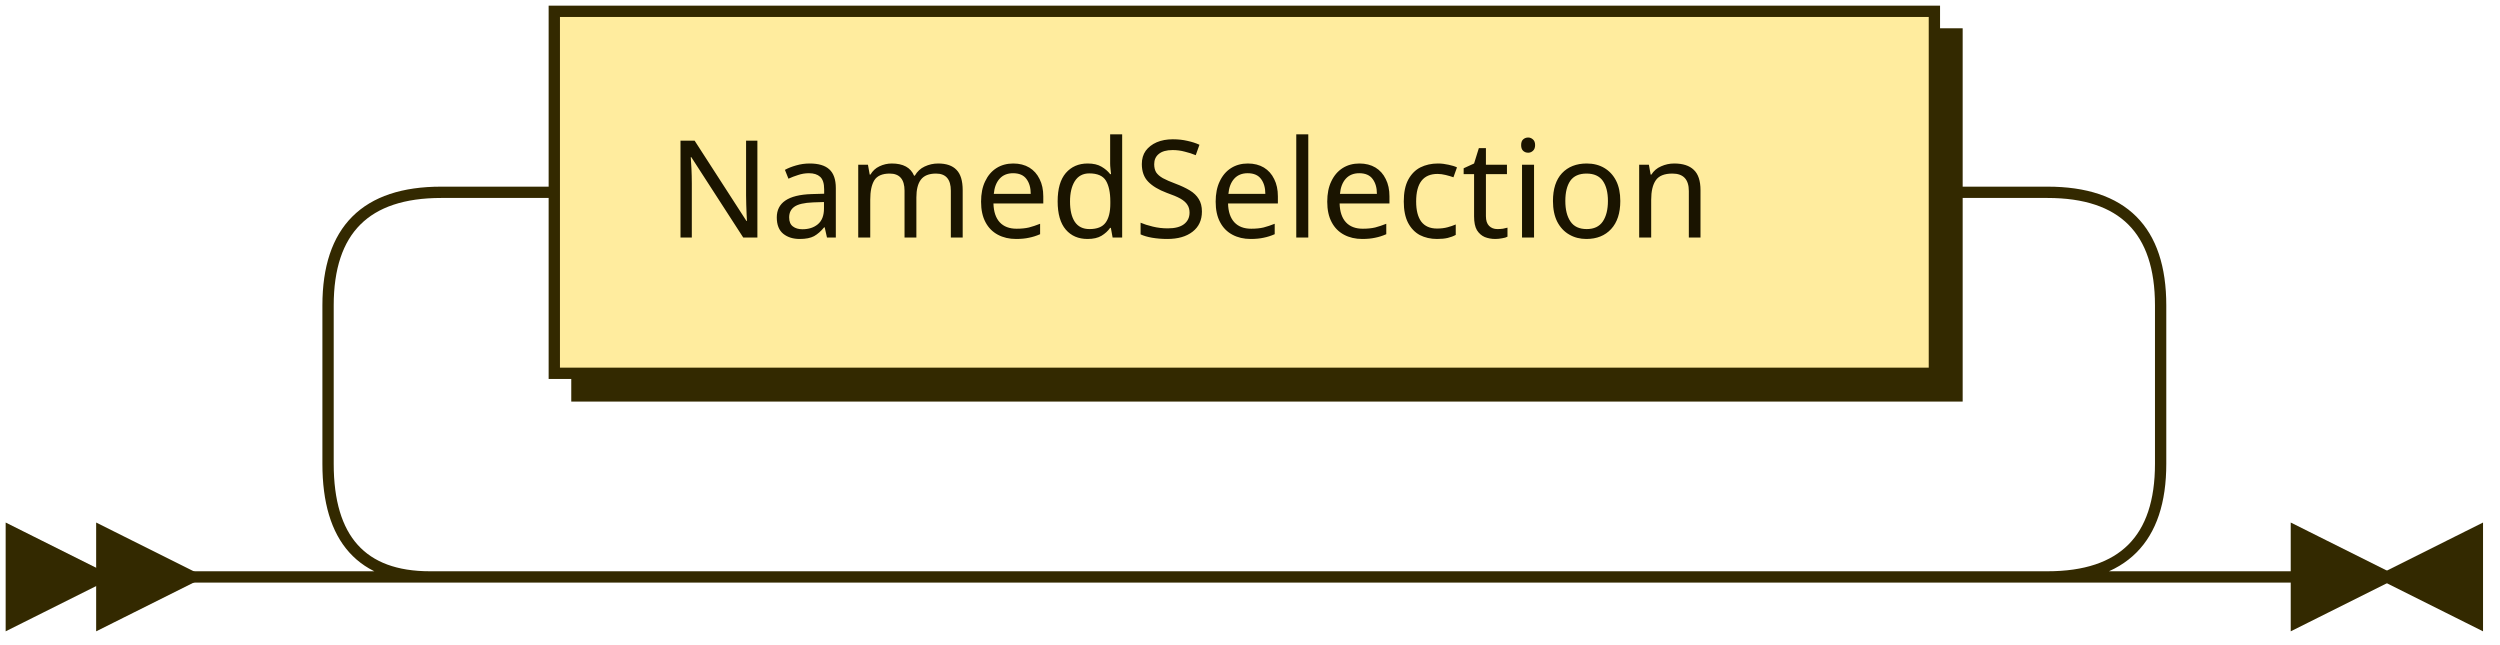
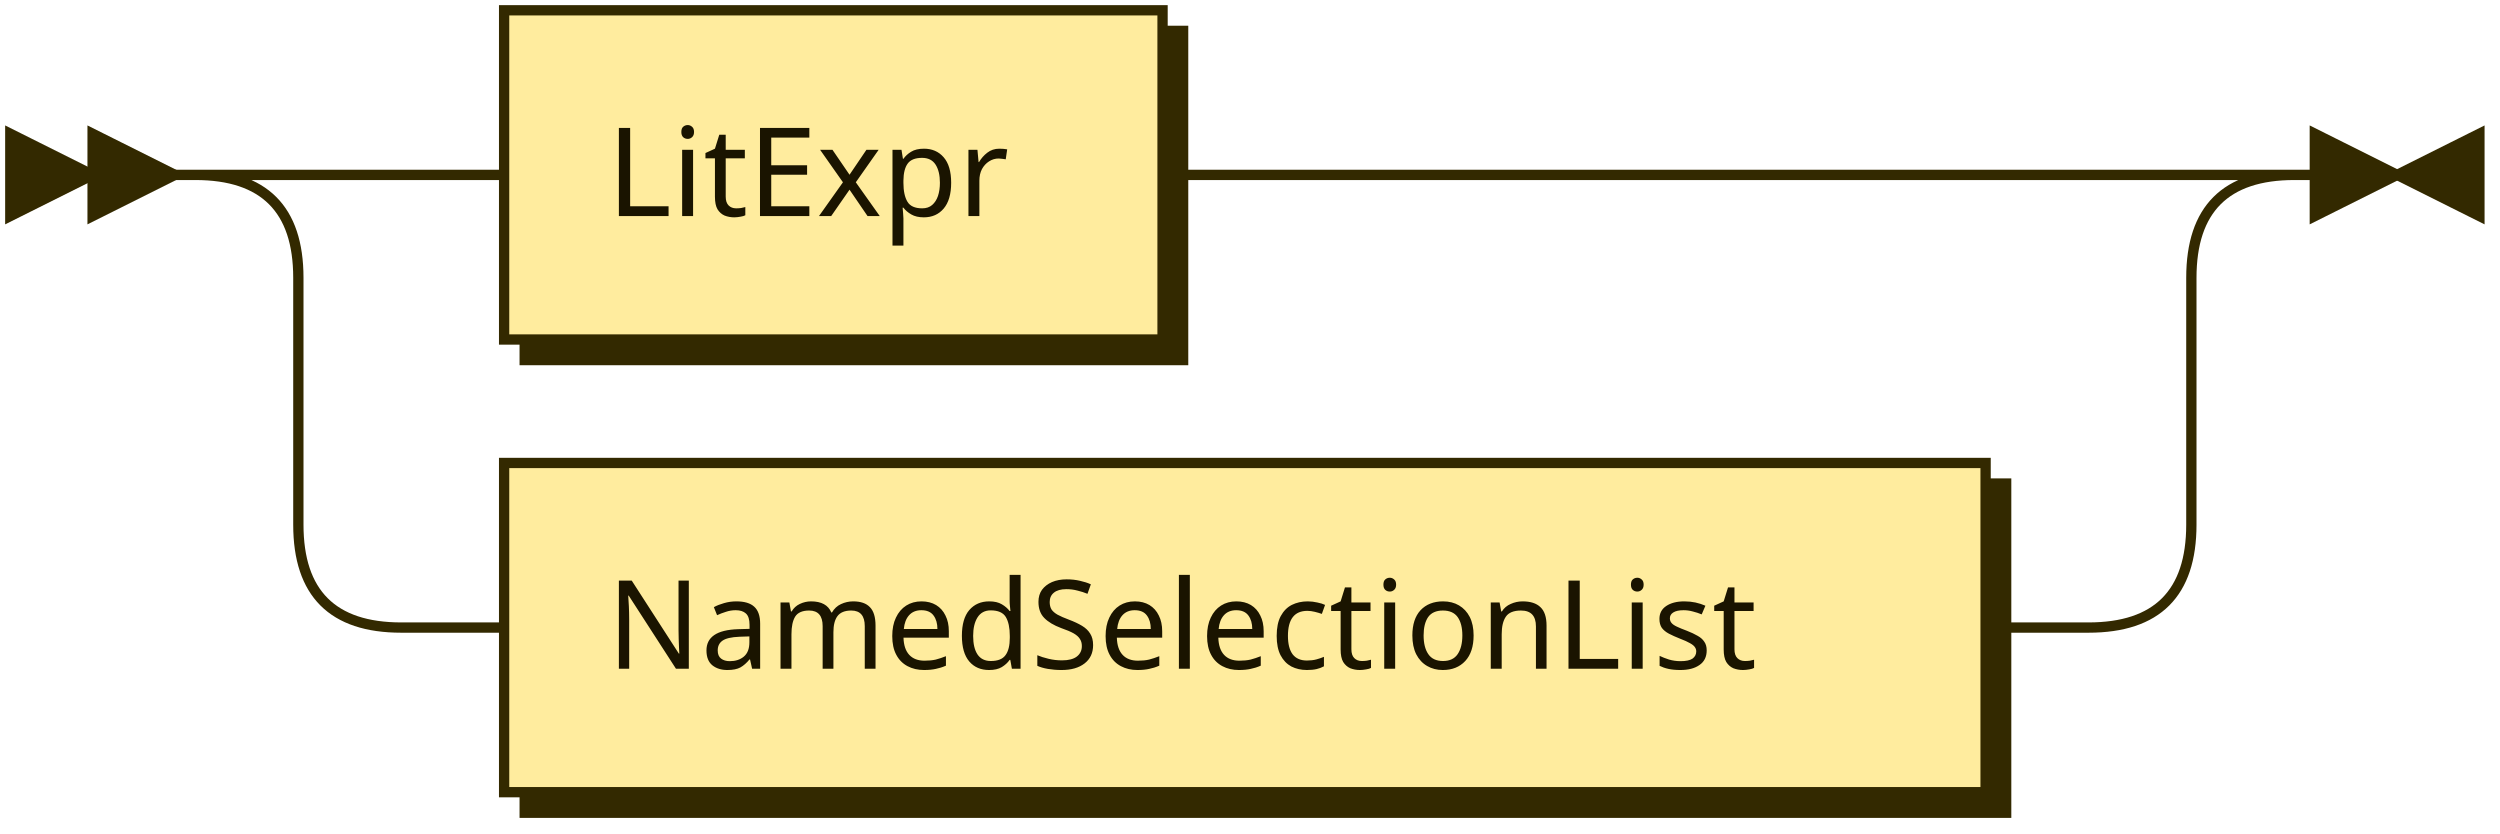
- <svg xmlns="http://www.w3.org/2000/svg" xmlns:xlink="http://www.w3.org/1999/xlink" width="221" height="57">
+ <svg xmlns="http://www.w3.org/2000/svg" xmlns:xlink="http://www.w3.org/1999/xlink" width="243" height="81">
  <defs>
    <style type="text/css">
    @namespace "http://www.w3.org/2000/svg";
    .line                 {fill: none; stroke: #332900; stroke-width: 1;}
    .bold-line            {stroke: #141000; shape-rendering: crispEdges; stroke-width: 2;}
    .thin-line            {stroke: #1F1800; shape-rendering: crispEdges}
    .filled               {fill: #332900; stroke: none;}
    text.terminal         {font-family: Verdana, Sans-serif;
                            font-size: 12px;
                            fill: #141000;
                            font-weight: bold;
                          }
    text.nonterminal      {font-family: Verdana, Sans-serif;
                            font-size: 12px;
                            fill: #1A1400;
                            font-weight: normal;
                          }
    text.regexp           {font-family: Verdana, Sans-serif;
                            font-size: 12px;
                            fill: #1F1800;
                            font-weight: normal;
                          }
    rect, circle, polygon {fill: #332900; stroke: #332900;}
    rect.terminal         {fill: #FFDB4D; stroke: #332900; stroke-width: 1;}
    rect.nonterminal      {fill: #FFEC9E; stroke: #332900; stroke-width: 1;}
    rect.text             {fill: none; stroke: none;}
    polygon.regexp        {fill: #FFF4C7; stroke: #332900; stroke-width: 1;}
  </style>
  </defs>
-   <polygon points="9 51 1 47 1 55" />
-   <polygon points="17 51 9 47 9 55" />
-   <a xlink:href="#NamedSelection" xlink:title="NamedSelection">
-     <rect x="51" y="3" width="122" height="32" />
-     <rect x="49" y="1" width="122" height="32" class="nonterminal" />
-     <text class="nonterminal" x="59" y="21">NamedSelection</text>
+   <polygon points="9 17 1 13 1 21" />
+   <polygon points="17 17 9 13 9 21" />
+   <a xlink:href="#LitExpr" xlink:title="LitExpr">
+     <rect x="51" y="3" width="64" height="32" />
+     <rect x="49" y="1" width="64" height="32" class="nonterminal" />
+     <text class="nonterminal" x="59" y="21">LitExpr</text>
  </a>
-   <path class="line" d="m17 51 h2 m20 0 h10 m0 0 h132 m-162 0 l20 0 m-1 0 q-9 0 -9 -10 l0 -14 q0 -10 10 -10 m142 34 l20 0 m-20 0 q10 0 10 -10 l0 -14 q0 -10 -10 -10 m-142 0 h10 m122 0 h10 m23 34 h-3" />
-   <polygon points="211 51 219 47 219 55" />
-   <polygon points="211 51 203 47 203 55" />
+   <a xlink:href="#NamedSelectionList" xlink:title="NamedSelectionList">
+     <rect x="51" y="47" width="144" height="32" />
+     <rect x="49" y="45" width="144" height="32" class="nonterminal" />
+     <text class="nonterminal" x="59" y="65">NamedSelectionList</text>
+   </a>
+   <path class="line" d="m17 17 h2 m20 0 h10 m64 0 h10 m0 0 h80 m-184 0 h20 m164 0 h20 m-204 0 q10 0 10 10 m184 0 q0 -10 10 -10 m-194 10 v24 m184 0 v-24 m-184 24 q0 10 10 10 m164 0 q10 0 10 -10 m-174 10 h10 m144 0 h10 m23 -44 h-3" />
+   <polygon points="233 17 241 13 241 21" />
+   <polygon points="233 17 225 13 225 21" />
</svg>
